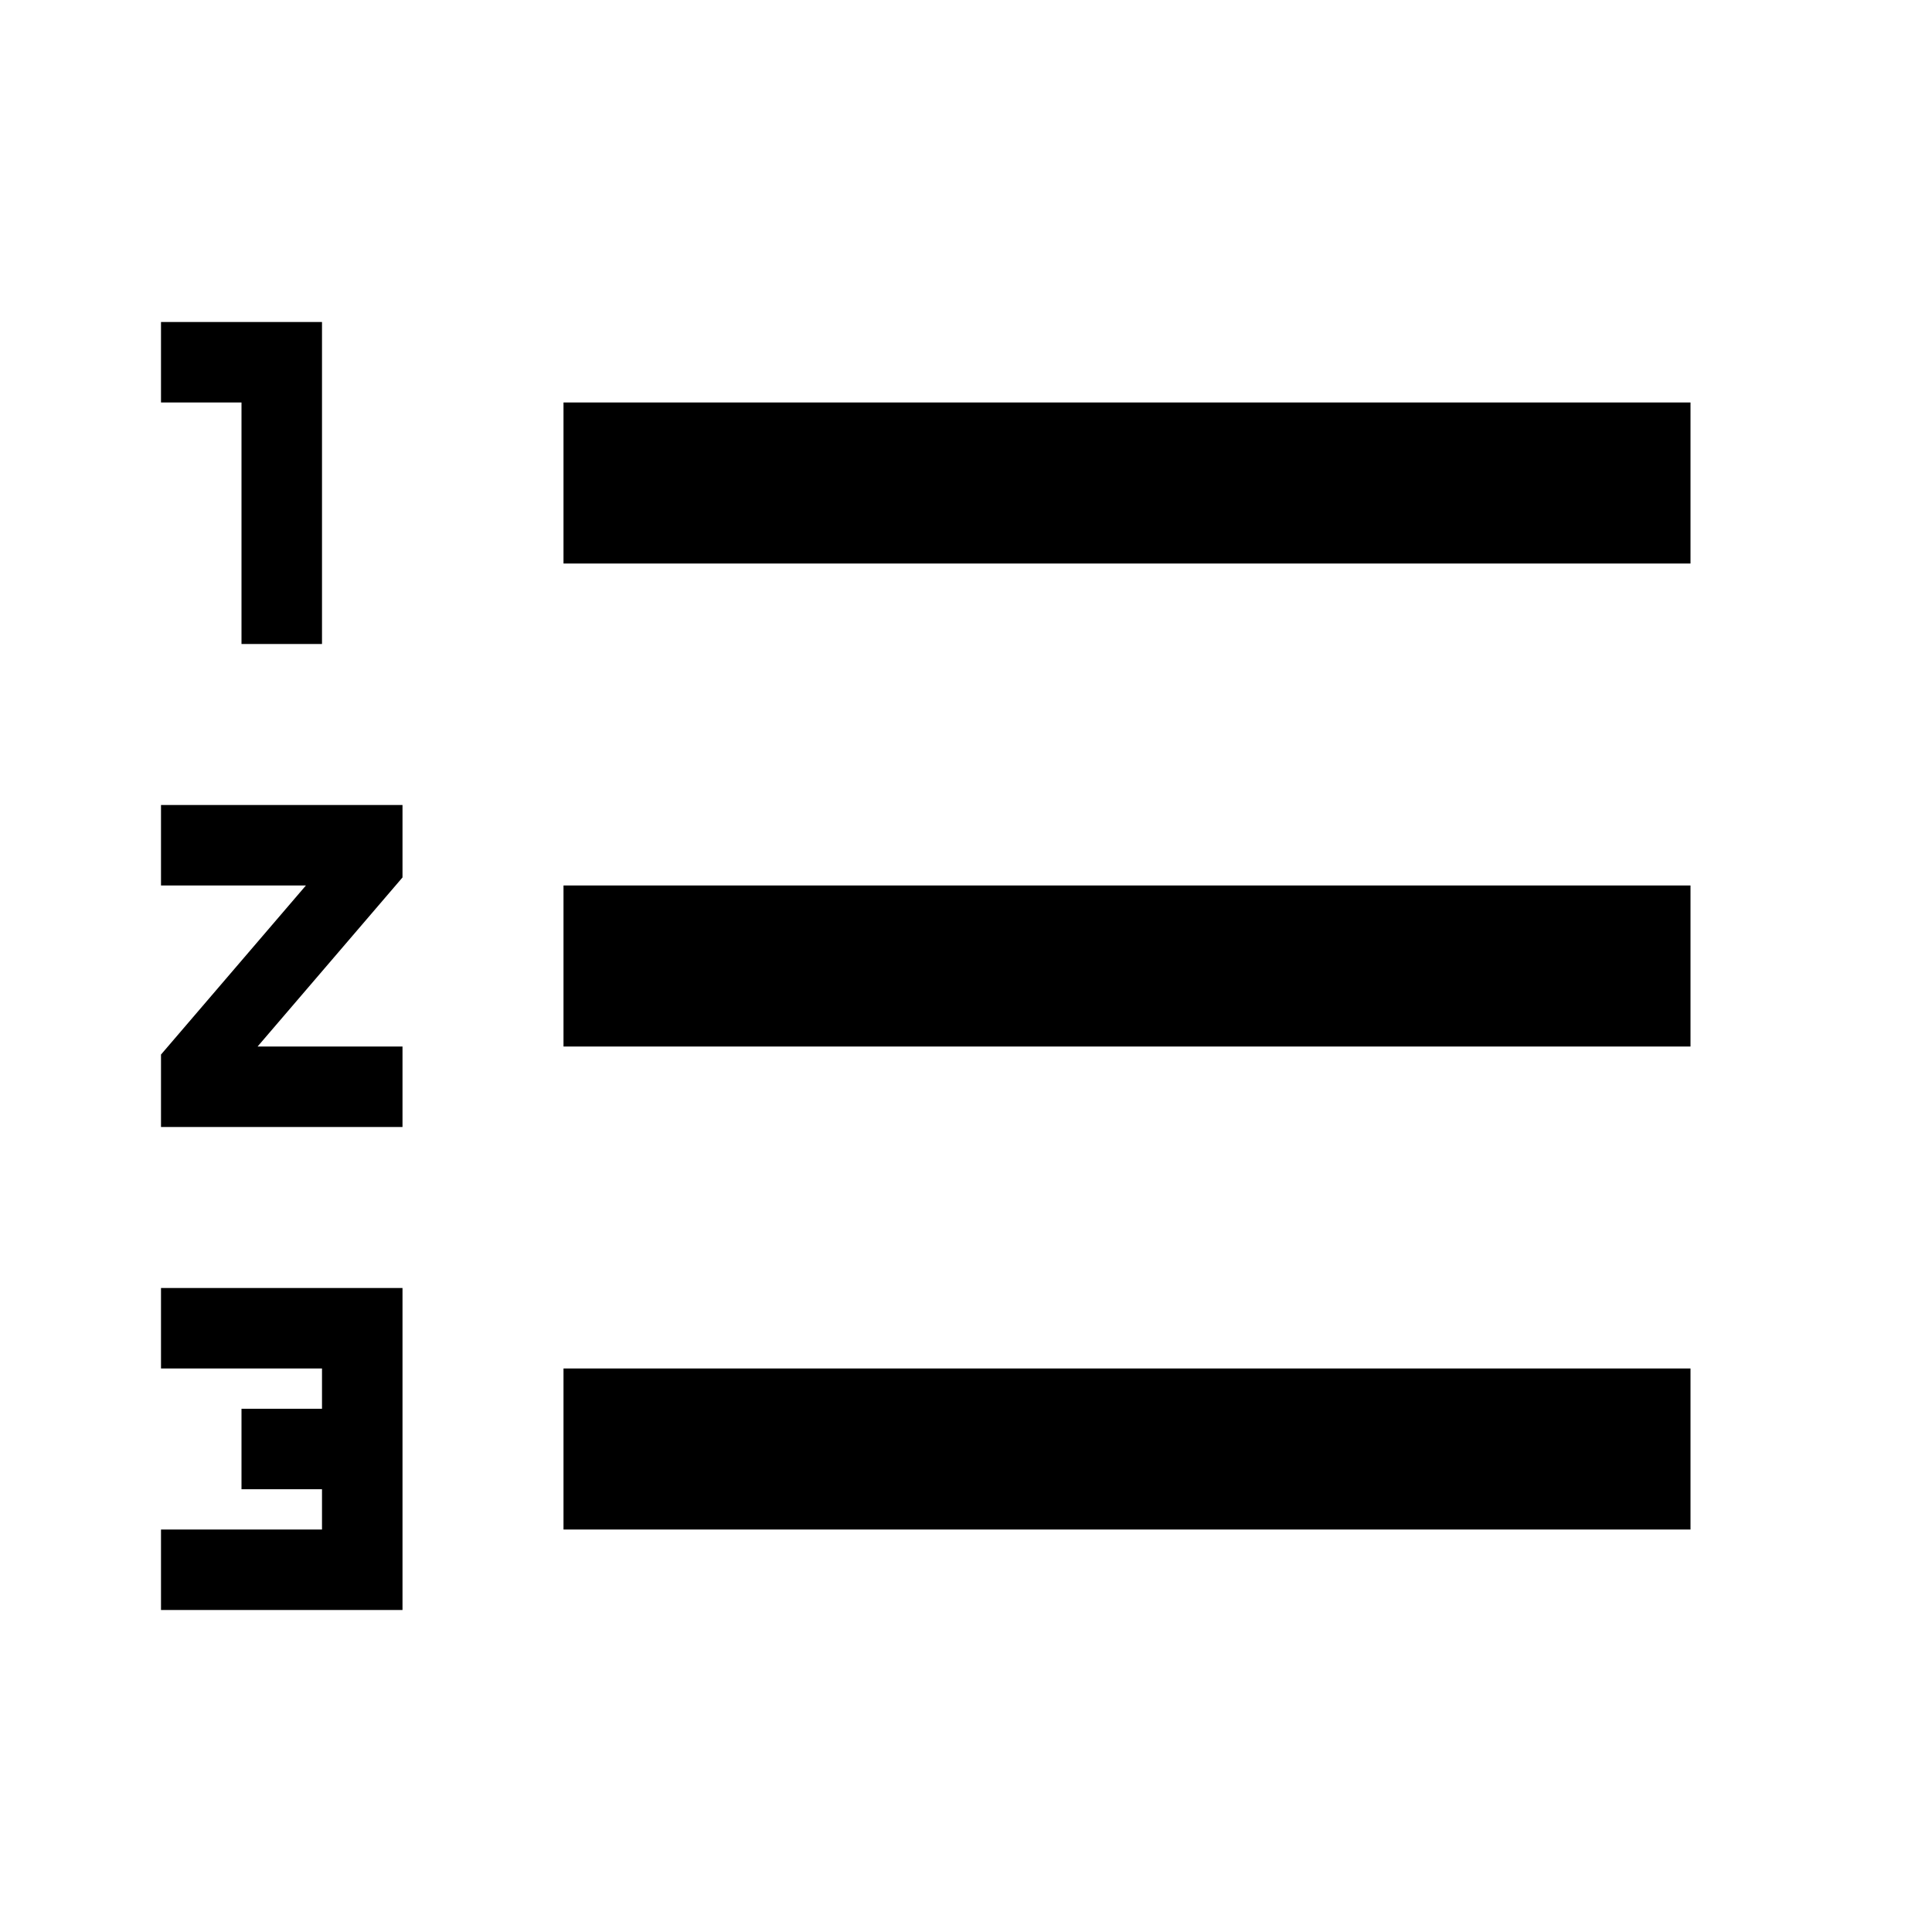
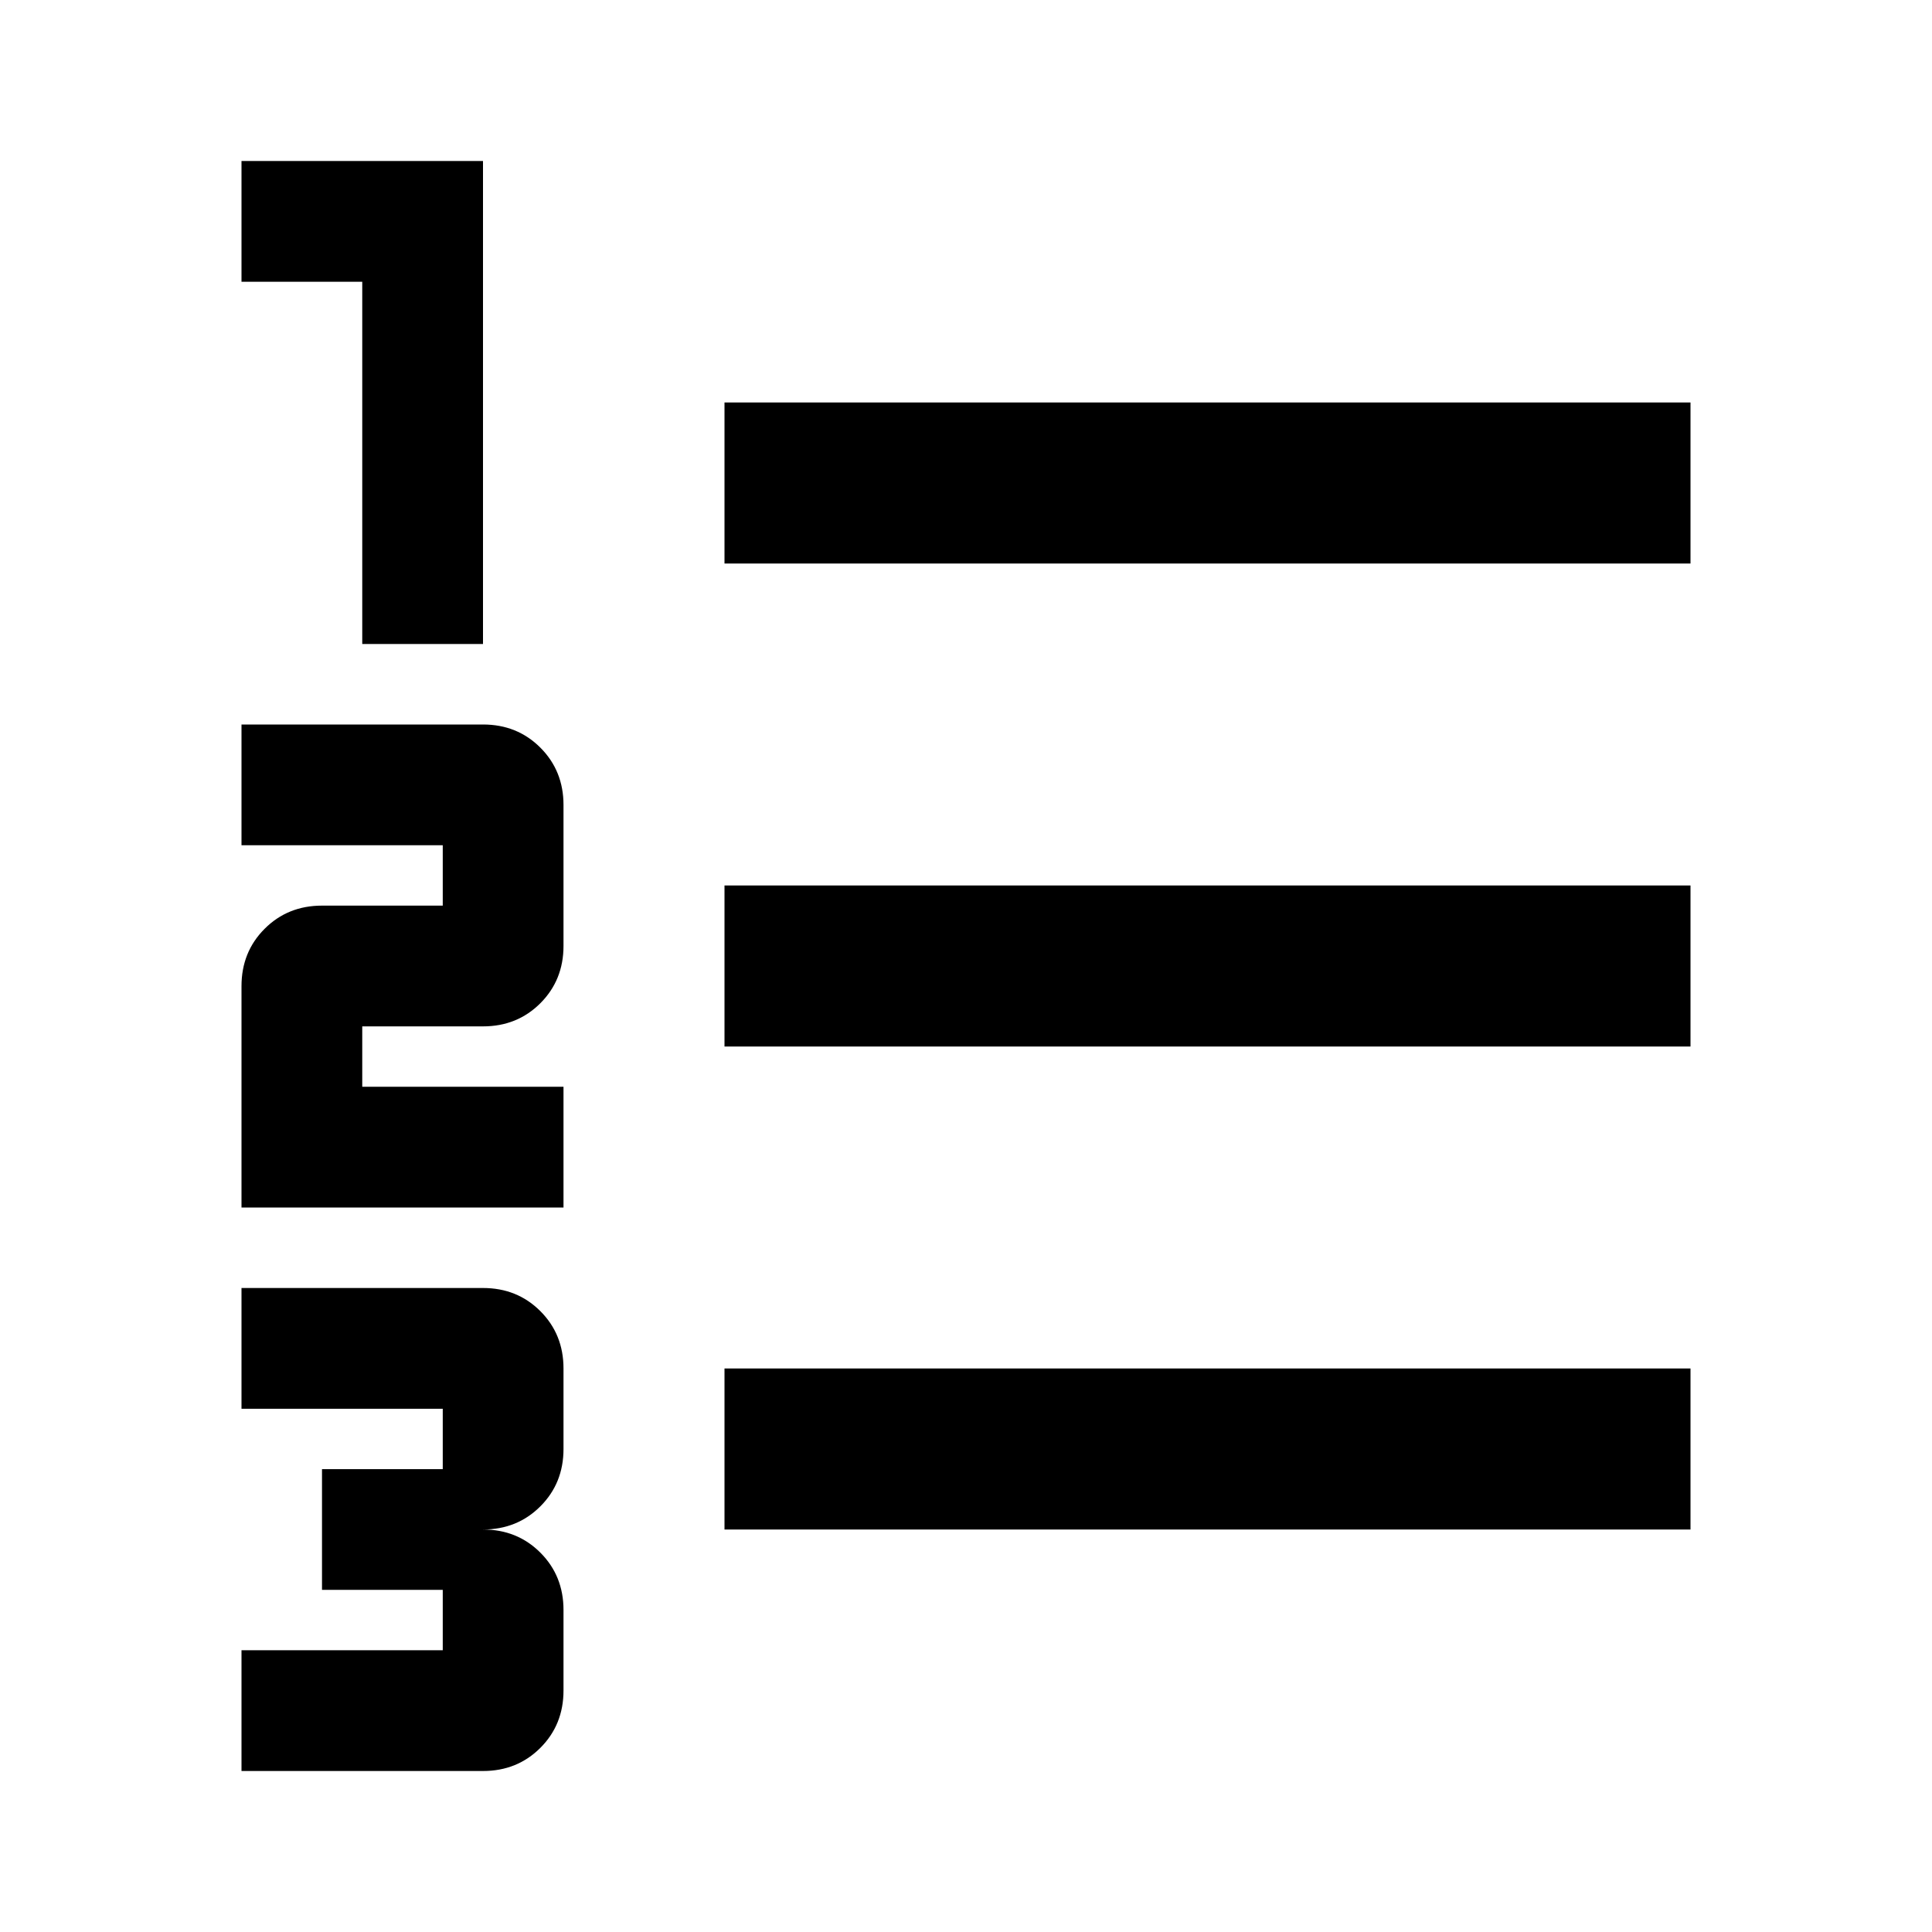
- <svg xmlns="http://www.w3.org/2000/svg" height="24" viewBox="0 0 24 24" width="24">
-   <path d="M0 0h24v24H0V0z" fill="none" />
-   <path d="M2 17h2v.5H3v1h1v.5H2v1h3v-4H2v1zm1-9h1V4H2v1h1v3zm-1 3h1.8L2 13.1v.9h3v-1H3.2L5 10.9V10H2v1zm5-6v2h14V5H7zm0 14h14v-2H7v2zm0-6h14v-2H7v2z" />
+ <svg xmlns="http://www.w3.org/2000/svg" viewBox="0 -960 960 960">
+   <path d="M120-80v-60h100v-30h-60v-60h60v-30H120v-60h120q17 0 28.5 11.5T280-280v40q0 17-11.5 28.5T240-200q17 0 28.5 11.5T280-160v40q0 17-11.5 28.5T240-80H120Zm0-280v-110q0-17 11.5-28.5T160-510h60v-30H120v-60h120q17 0 28.5 11.5T280-560v70q0 17-11.5 28.5T240-450h-60v30h100v60H120Zm60-280v-180h-60v-60h120v240h-60Zm180 440v-80h480v80H360Zm0-240v-80h480v80H360Zm0-240v-80h480v80H360Z" />
</svg>
